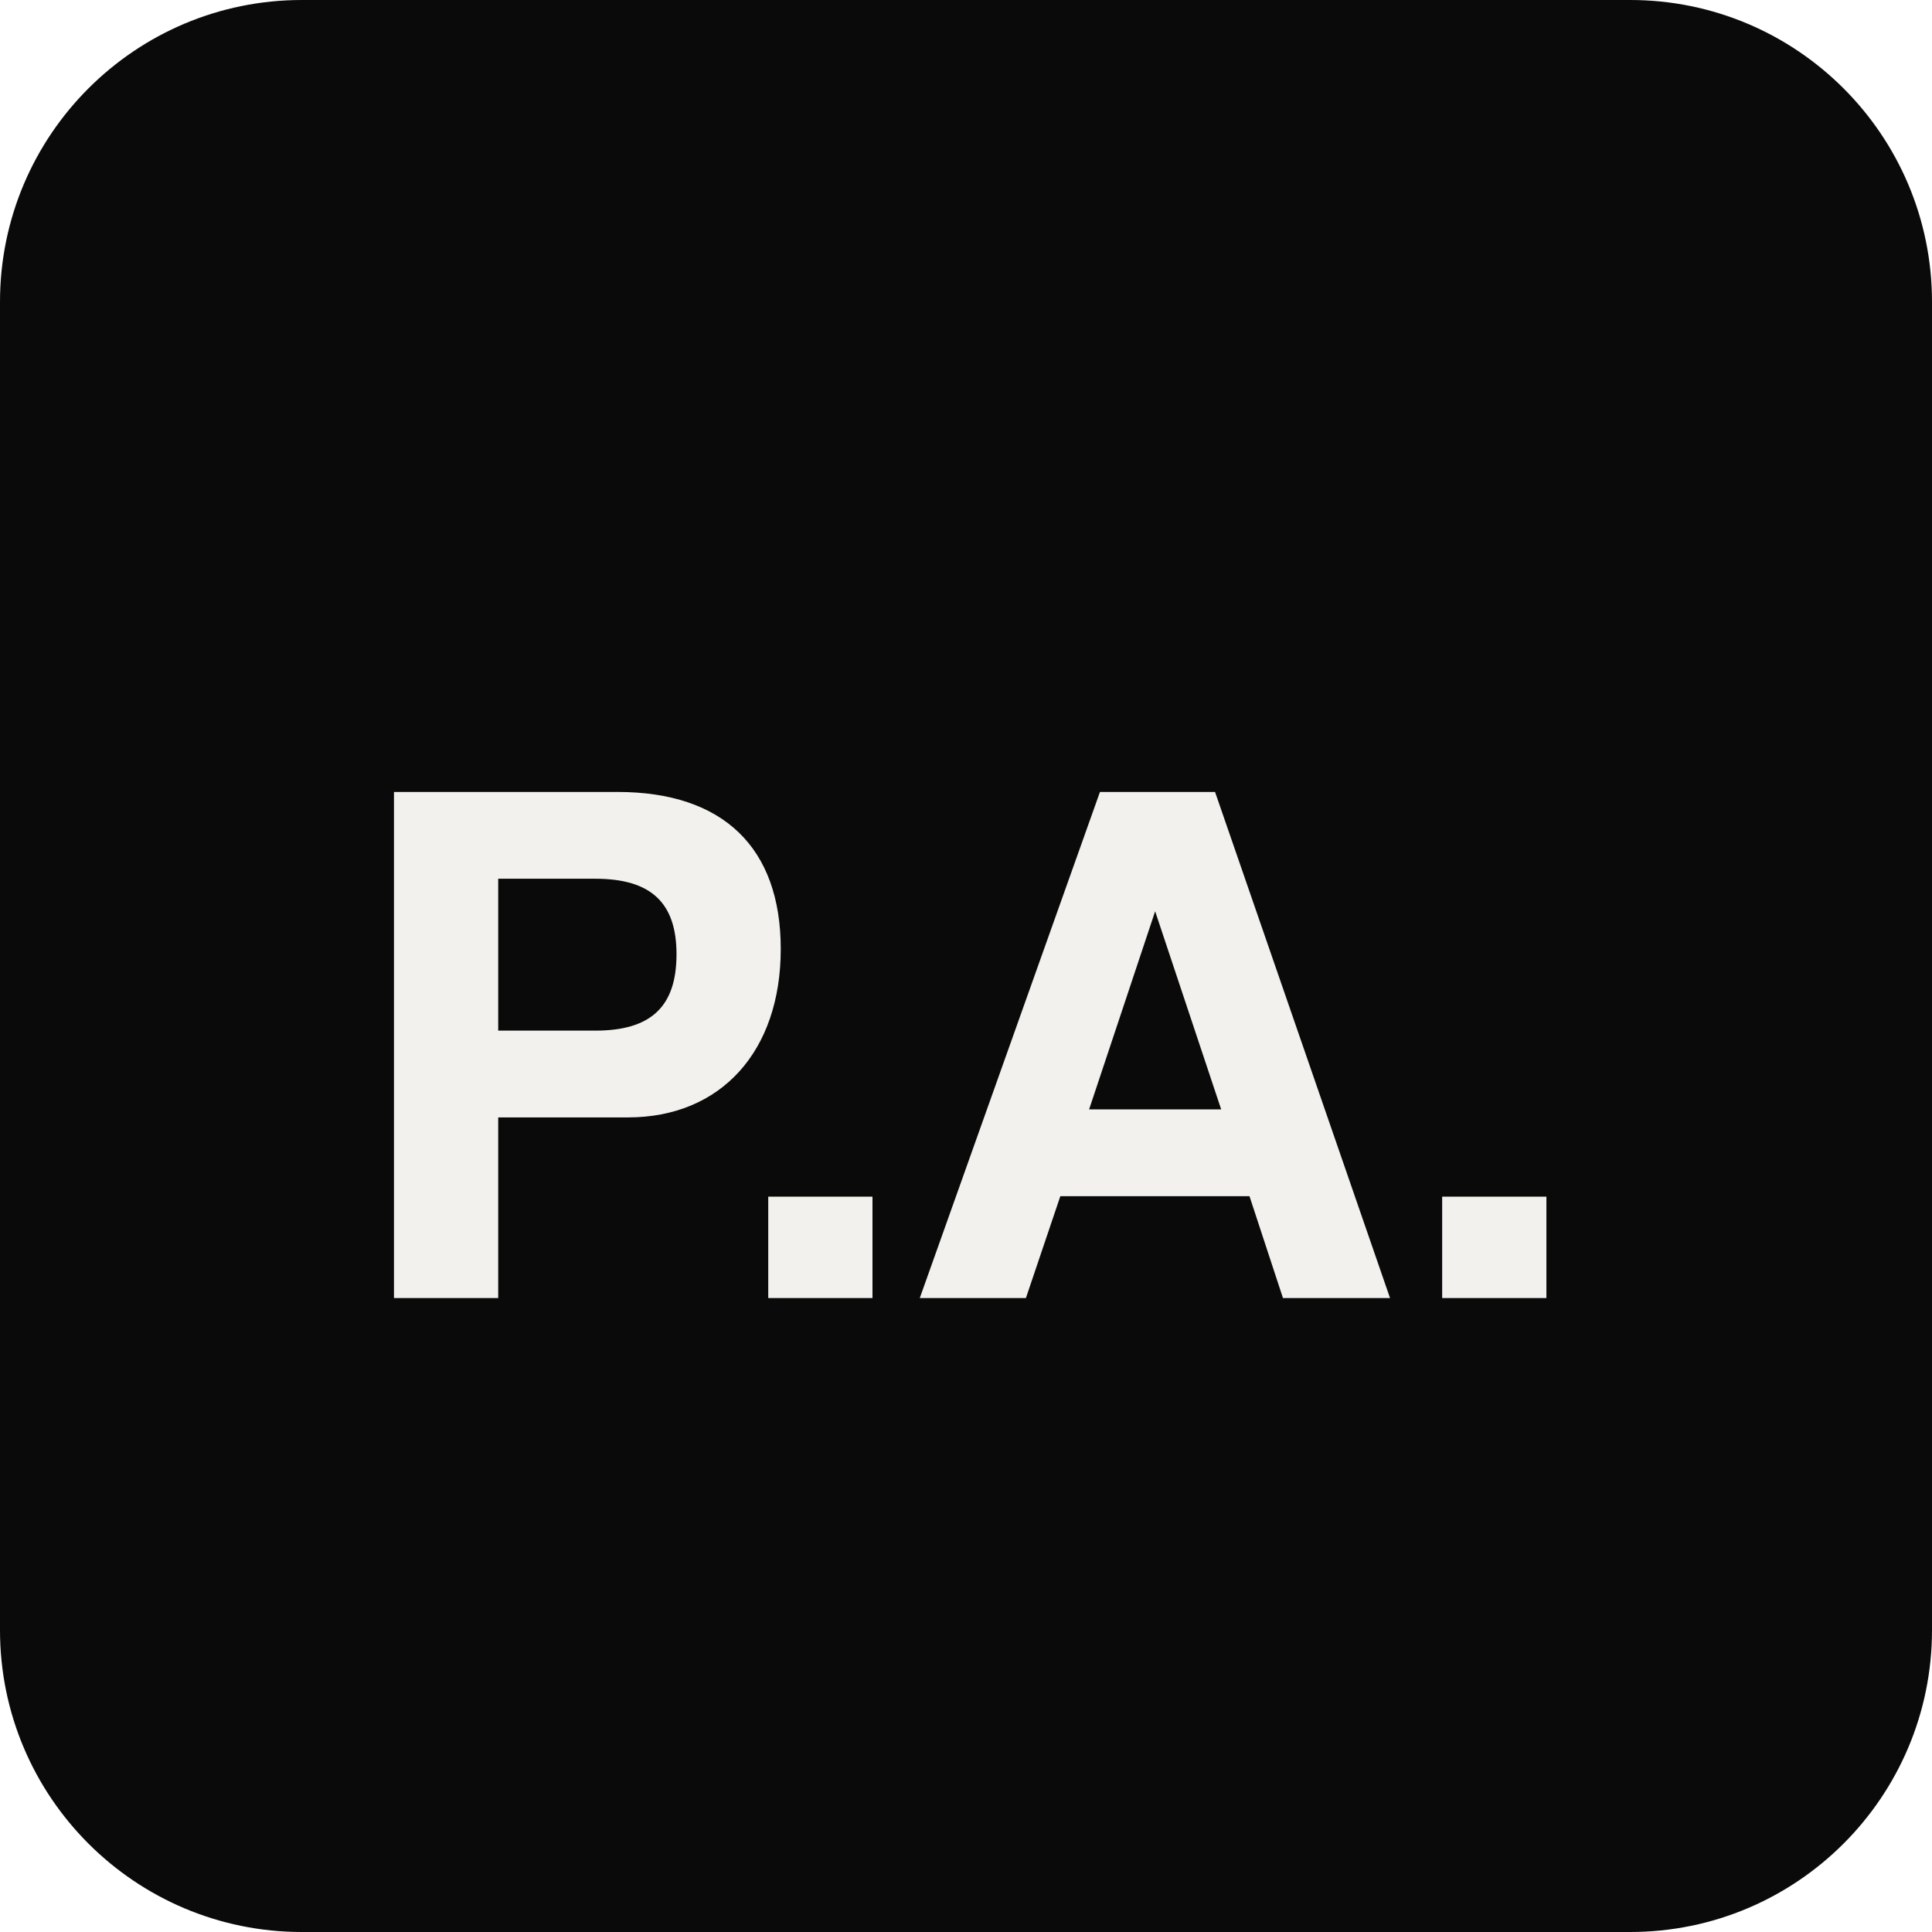
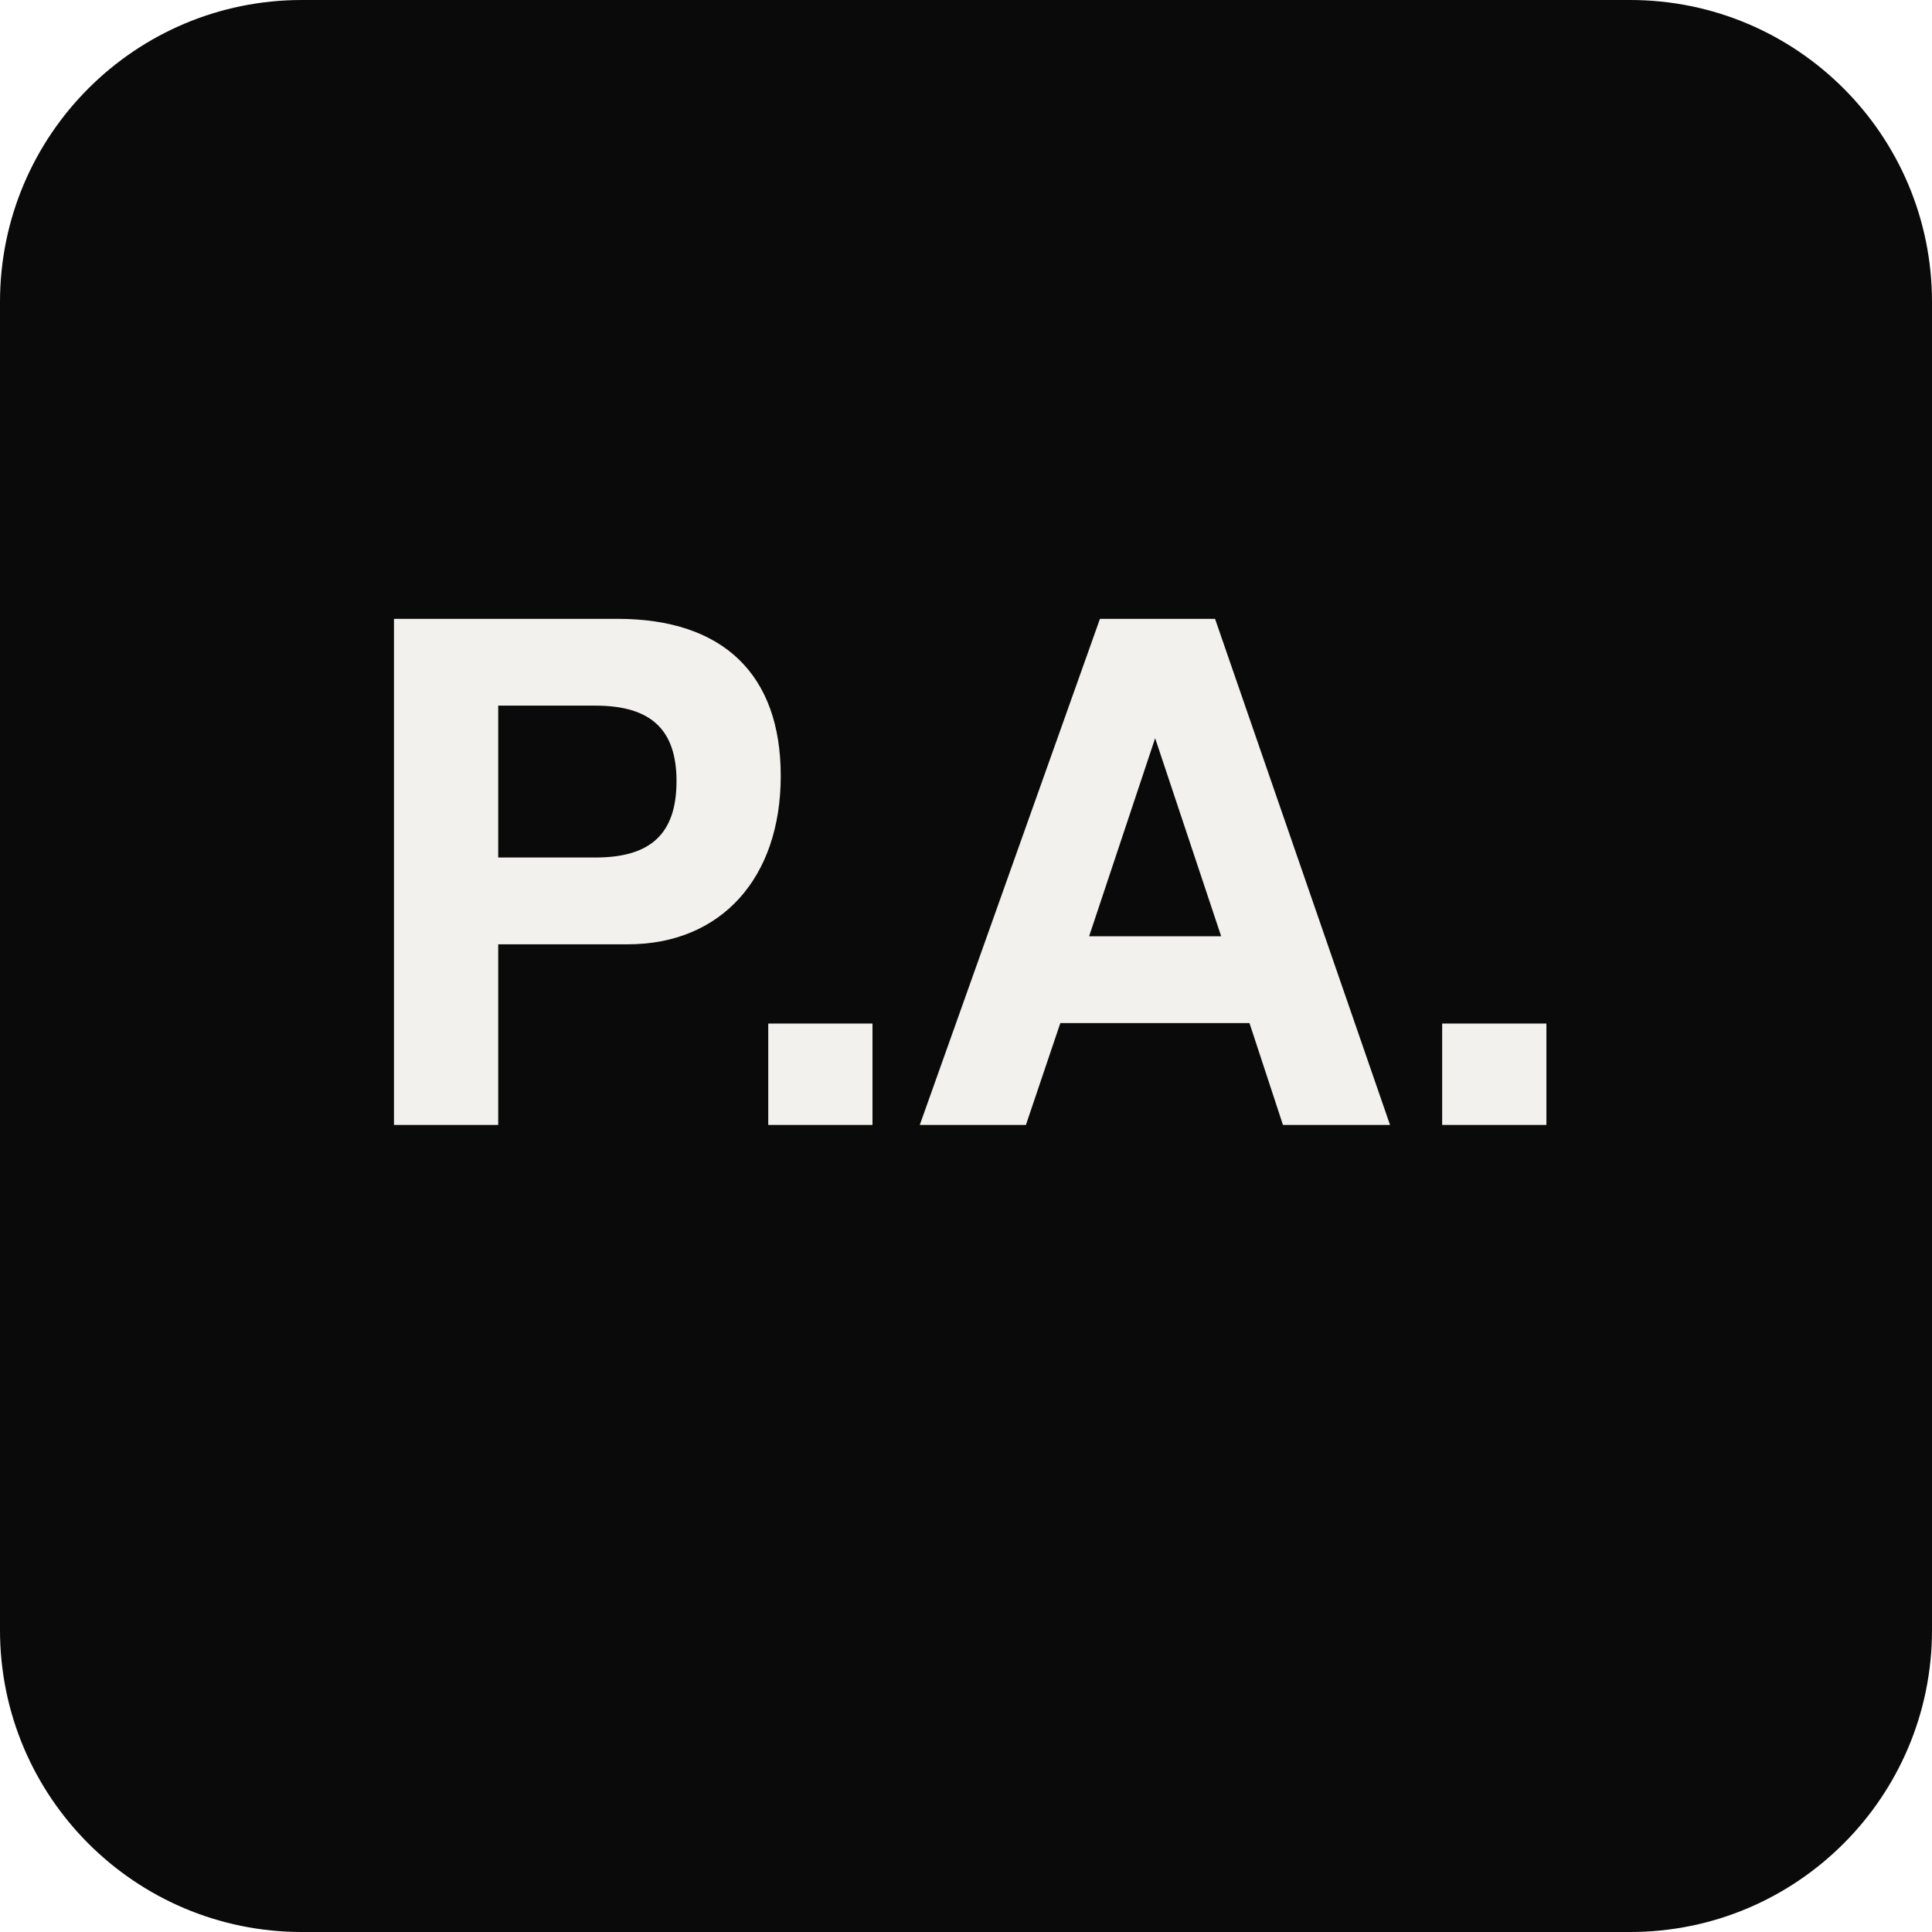
<svg xmlns="http://www.w3.org/2000/svg" width="64" height="64" viewBox="0 0 64 64">
  <rect width="64" height="64" rx="10" fill="#0a0a0a" />
-   <text x="32" y="43" text-anchor="middle" font-family="Helvetica Neue, Helvetica, Arial, sans-serif" font-weight="700" font-size="23" letter-spacing="-0.5" fill="#f2f1ee">P.A.</text>
+   <text x="32" y="32" text-anchor="middle" dominant-baseline="central" font-family="Helvetica Neue, Helvetica, Arial, sans-serif" font-weight="700" font-size="23" letter-spacing="-0.5" fill="#f2f1ee">P.A.</text>
</svg>
